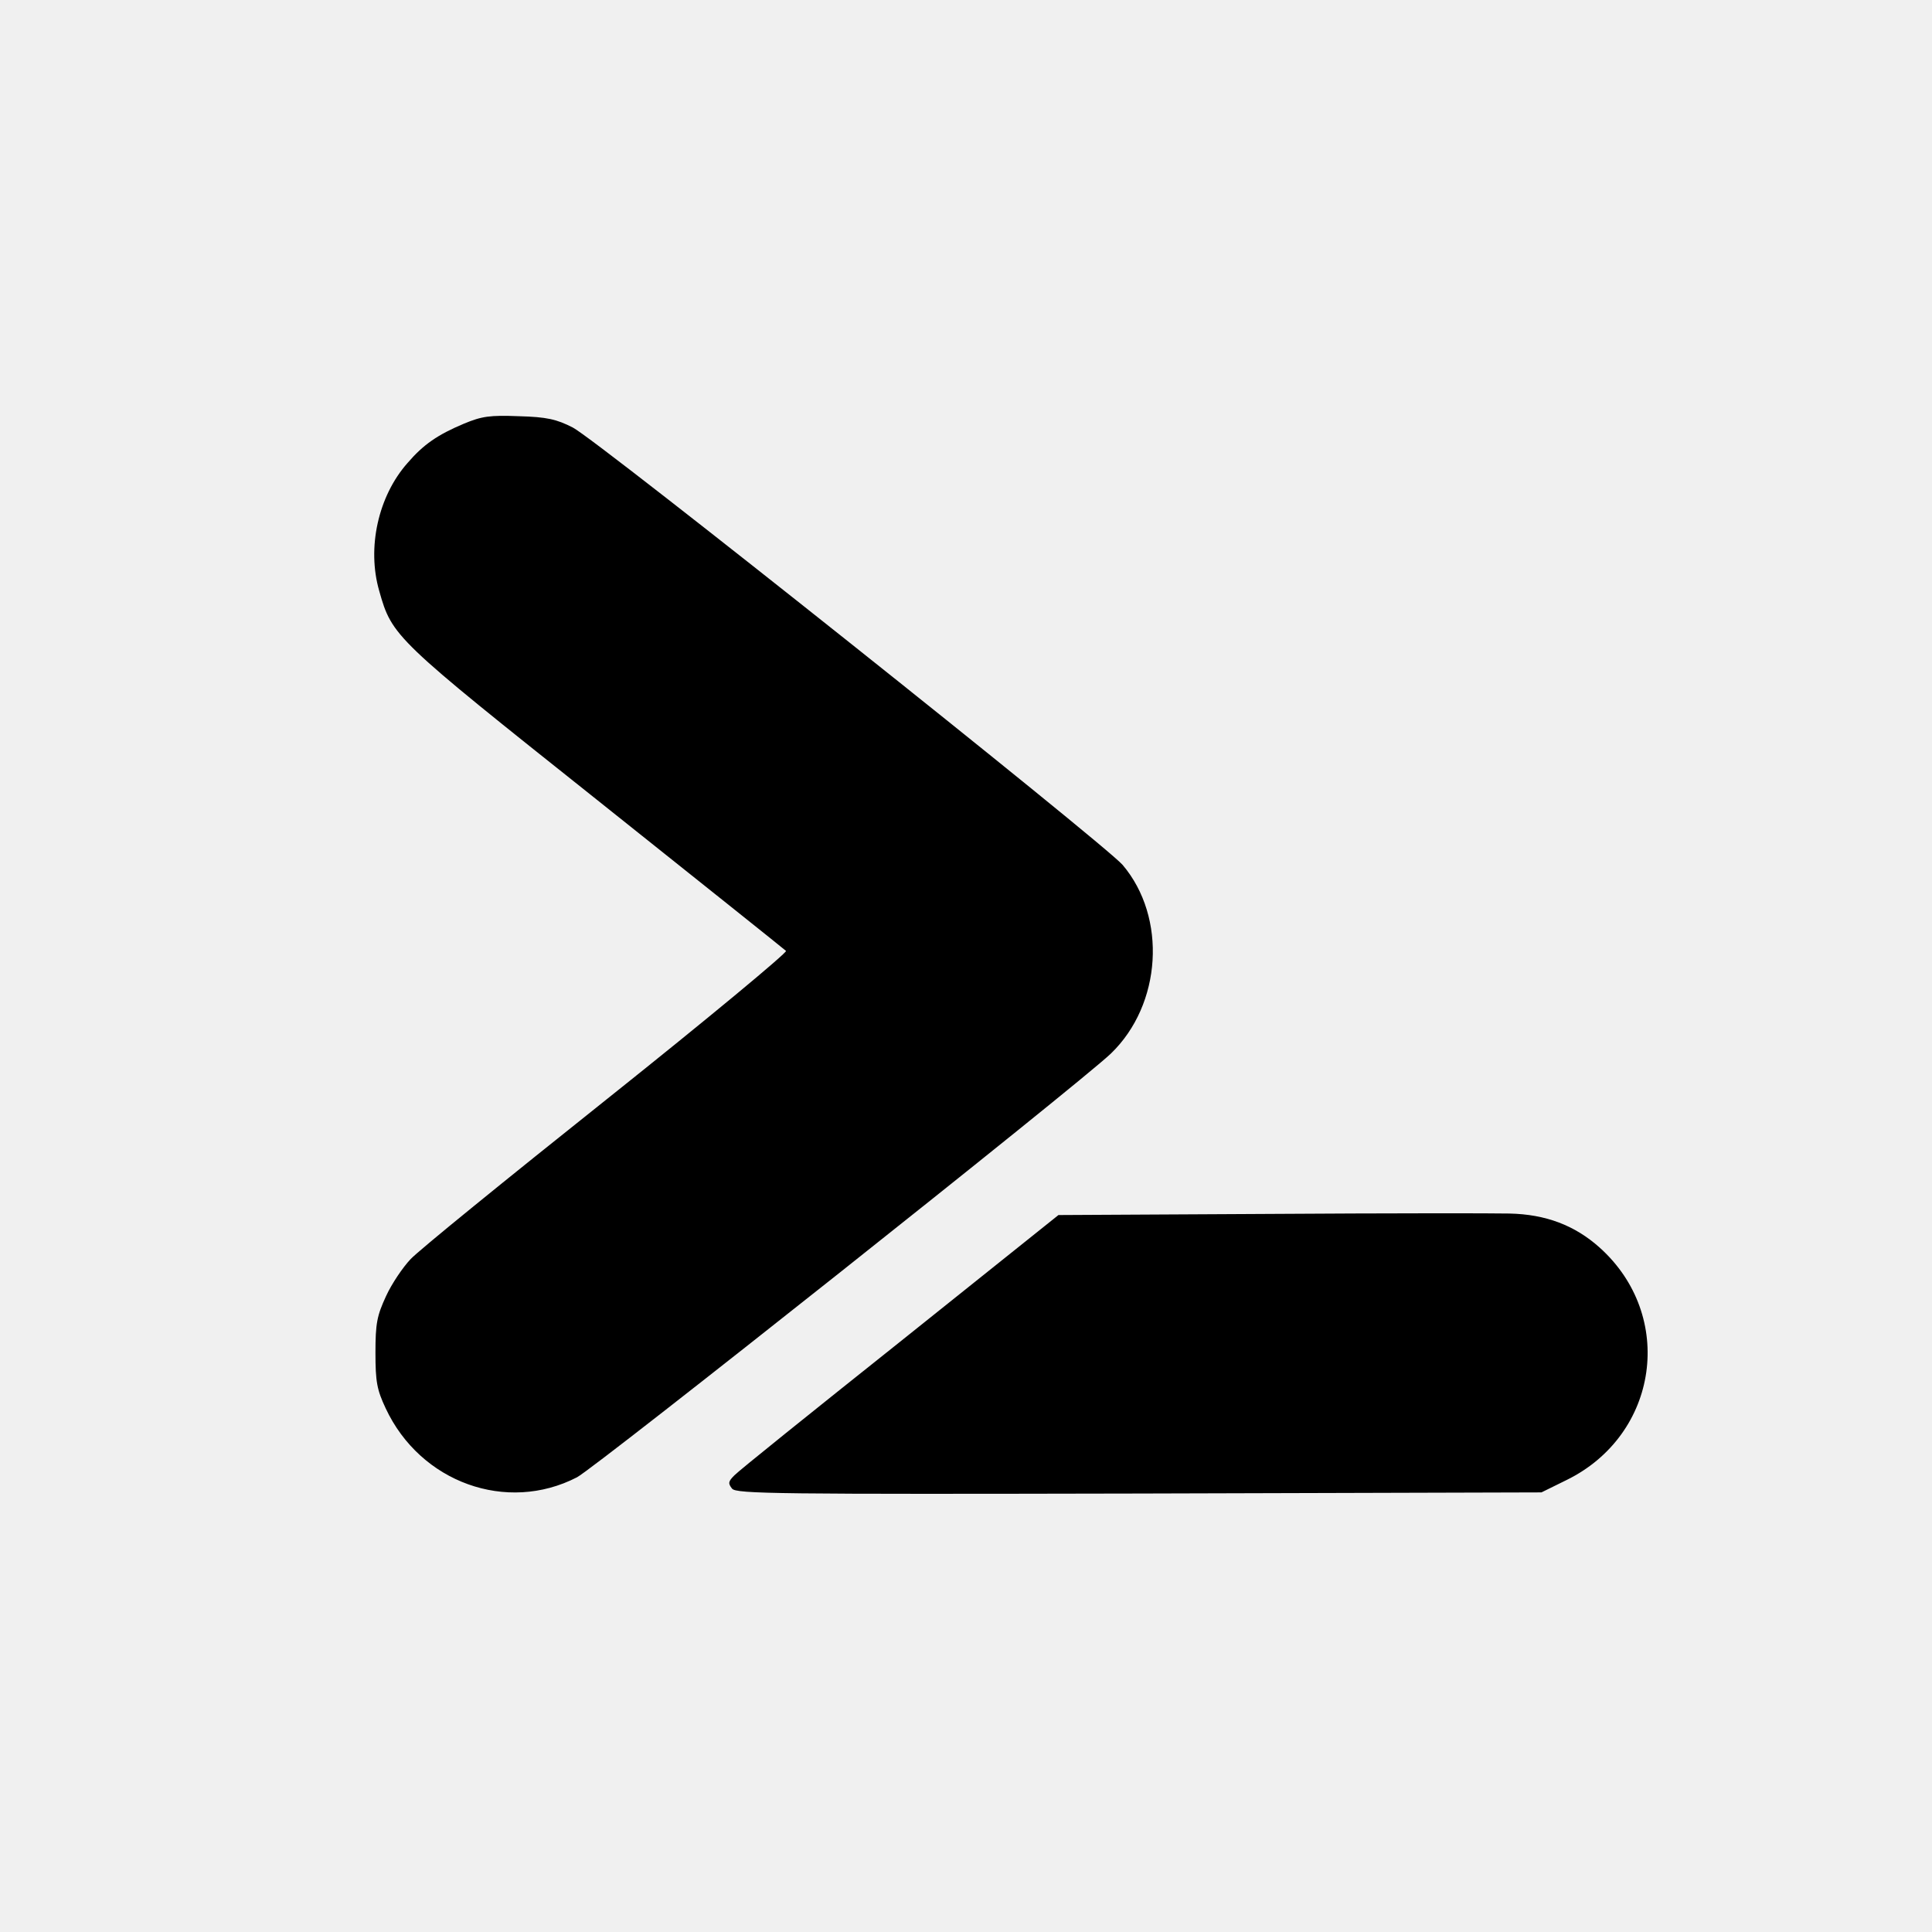
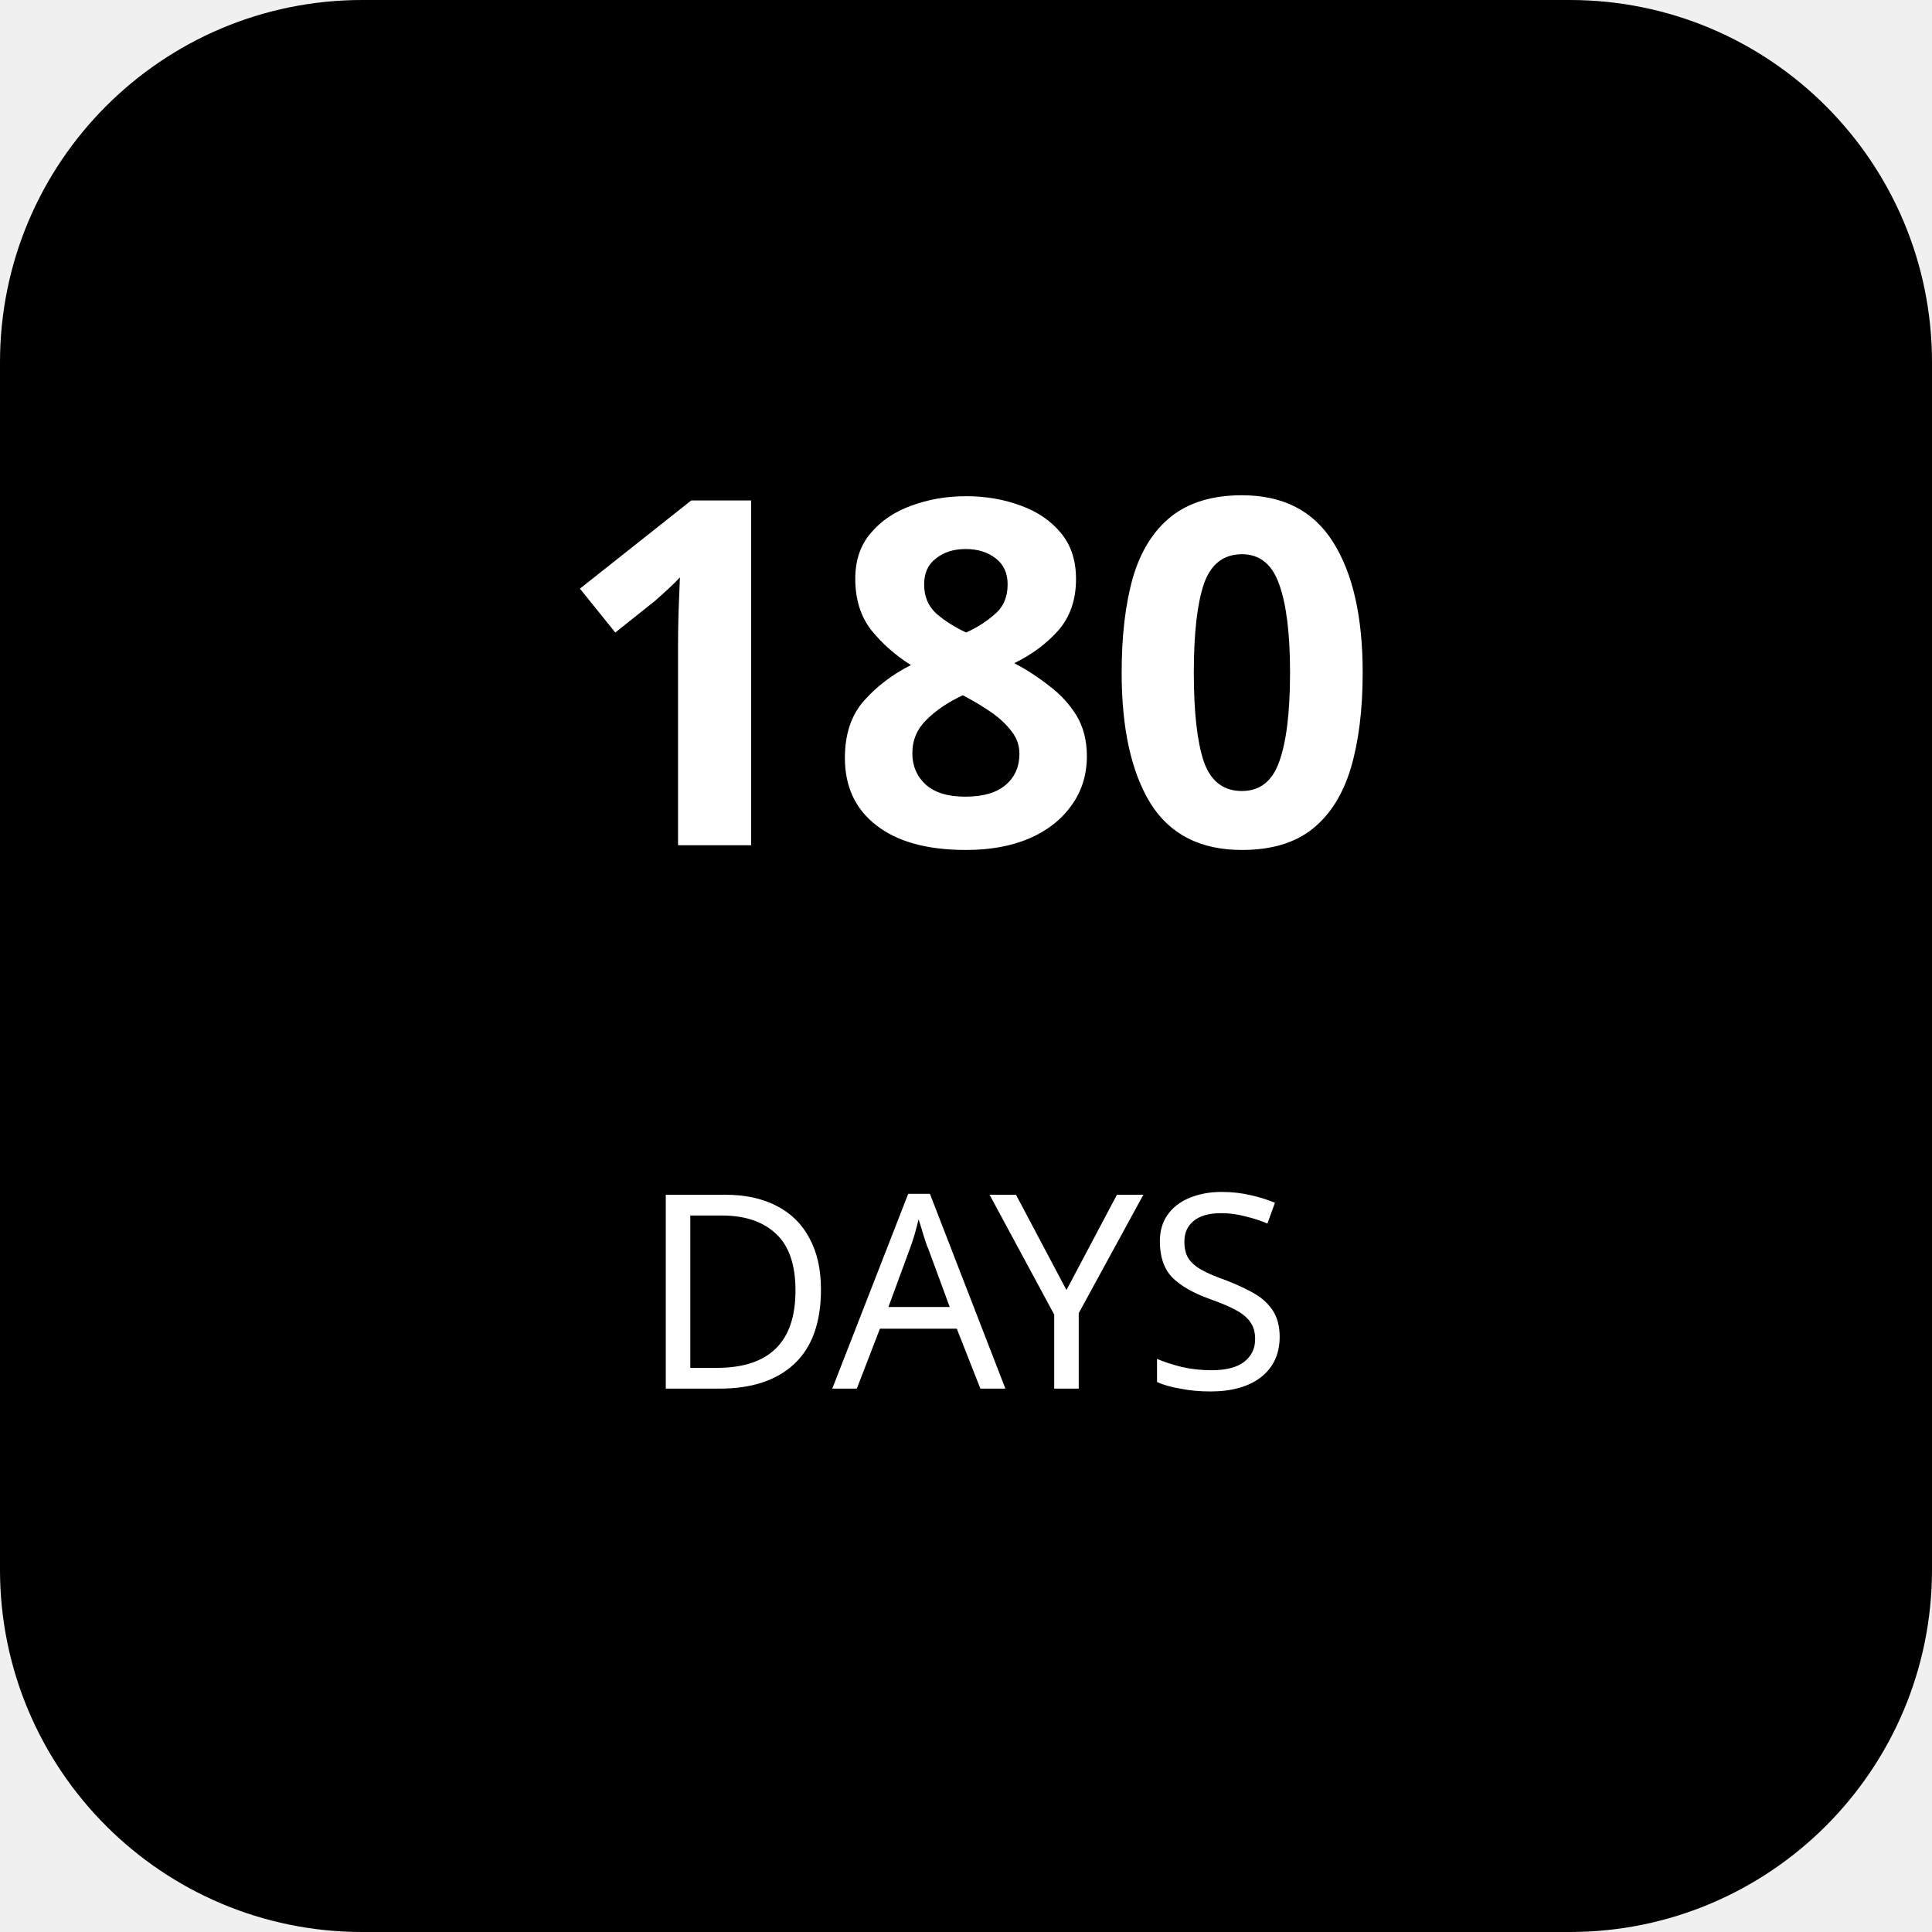
- <svg xmlns="http://www.w3.org/2000/svg" version="1" viewBox="0 0 512 512">
-   <path d="M122.9 112.3c-6.9 2.9-10.7 5.5-14.9 10.4-7.8 8.8-10.8 22.5-7.5 33.9 3.4 12.1 4.1 12.7 57.5 55.2 27.2 21.7 49.9 39.8 50.3 40.2.4.4-20.9 18.1-47.5 39.3-26.6 21.2-50 40.2-52 42.4-2 2.1-5 6.5-6.5 9.8-2.4 5.2-2.8 7.2-2.8 15 0 7.7.4 9.8 2.7 14.7 9.2 19.7 32.1 27.9 50.7 18.3 5-2.6 133.4-104.5 141.5-112.3 13.5-13 14.9-36.1 3.1-50-5.1-5.8-139.2-112.6-145.7-115.9-4.3-2.2-6.9-2.8-14.3-3-7.7-.3-9.8 0-14.6 2zm213.6 209.4l-56 .3-42 33.6c-23.1 18.4-42.9 34.3-43.9 35.4-1.6 1.6-1.7 2.1-.6 3.5s12 1.5 107.9 1.3l106.6-.3 6.7-3.3c24.4-12 28.9-43.5 8.7-61.6-6.6-5.9-14.3-8.8-23.9-9-4.1-.1-32.7-.1-63.5.1z" />
+ <svg xmlns="http://www.w3.org/2000/svg" viewBox="0 0 64 64">
+   <rect width="64" height="64" rx="12" />
+   <text x="32" y="28" text-anchor="middle" font-family="sans-serif" font-size="16" font-weight="700" fill="white">180</text>
+   <text x="32" y="46" text-anchor="middle" font-family="sans-serif" font-size="9" fill="white">DAYS</text>
</svg>
